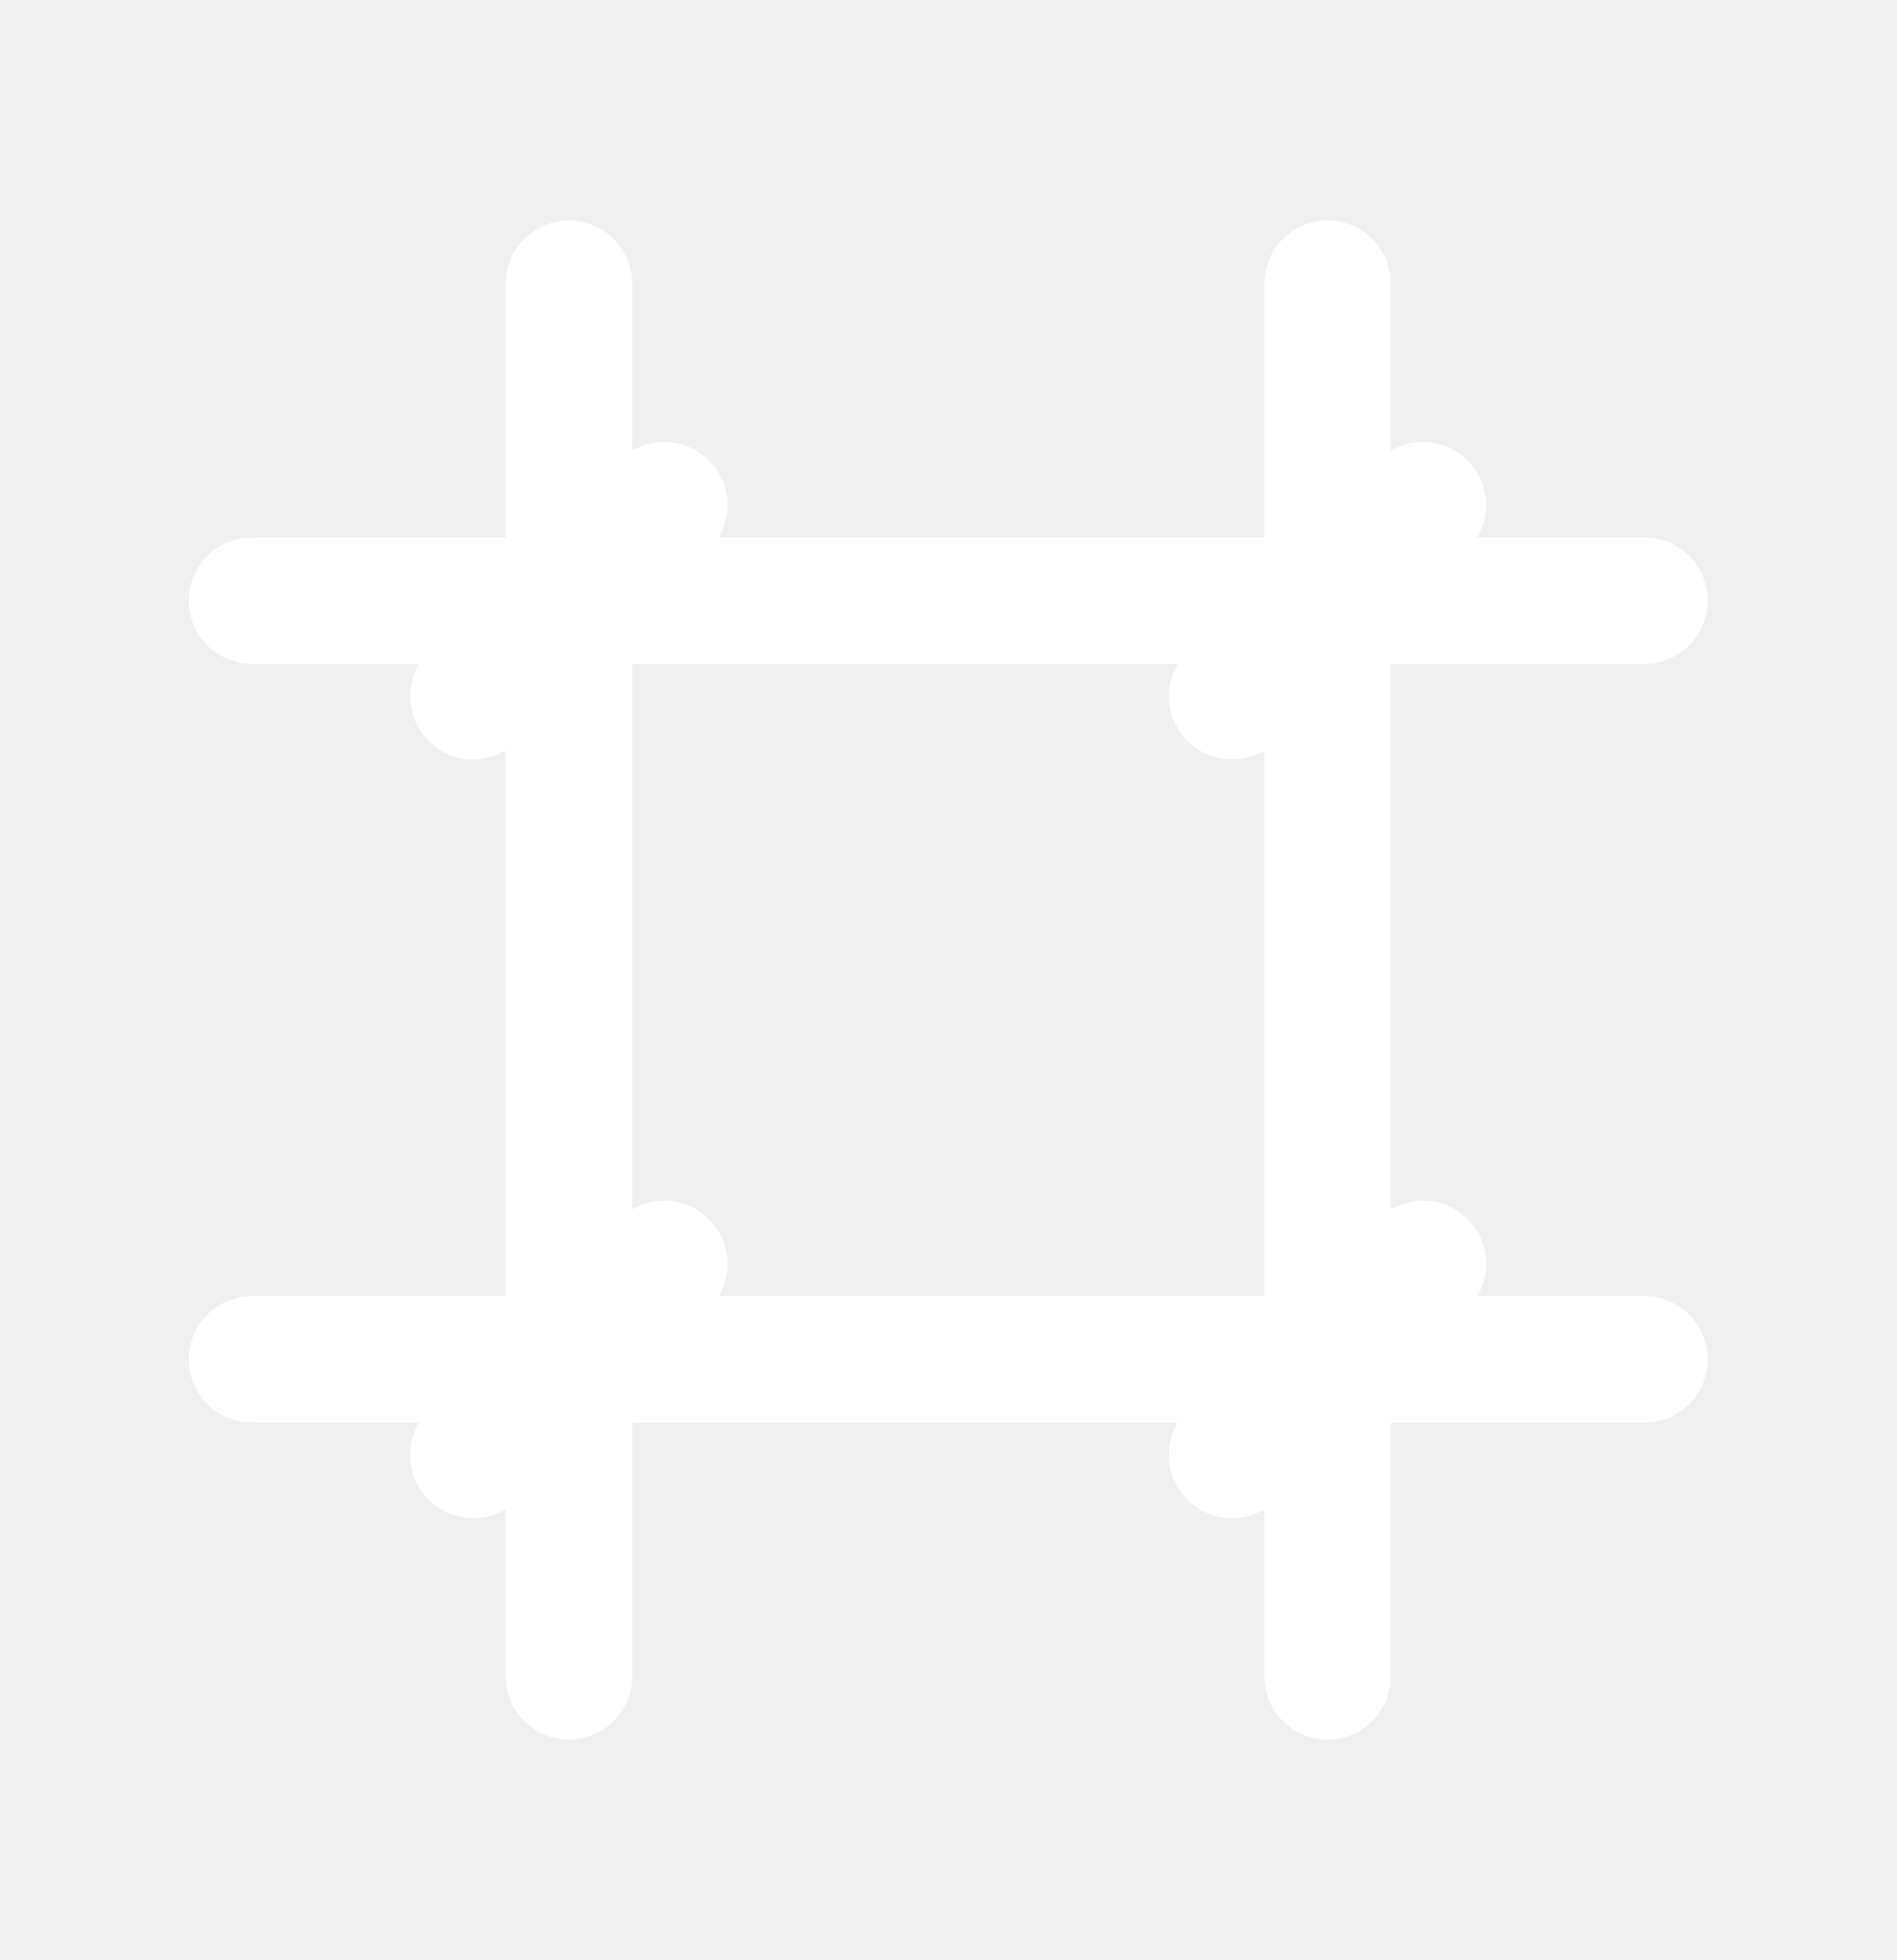
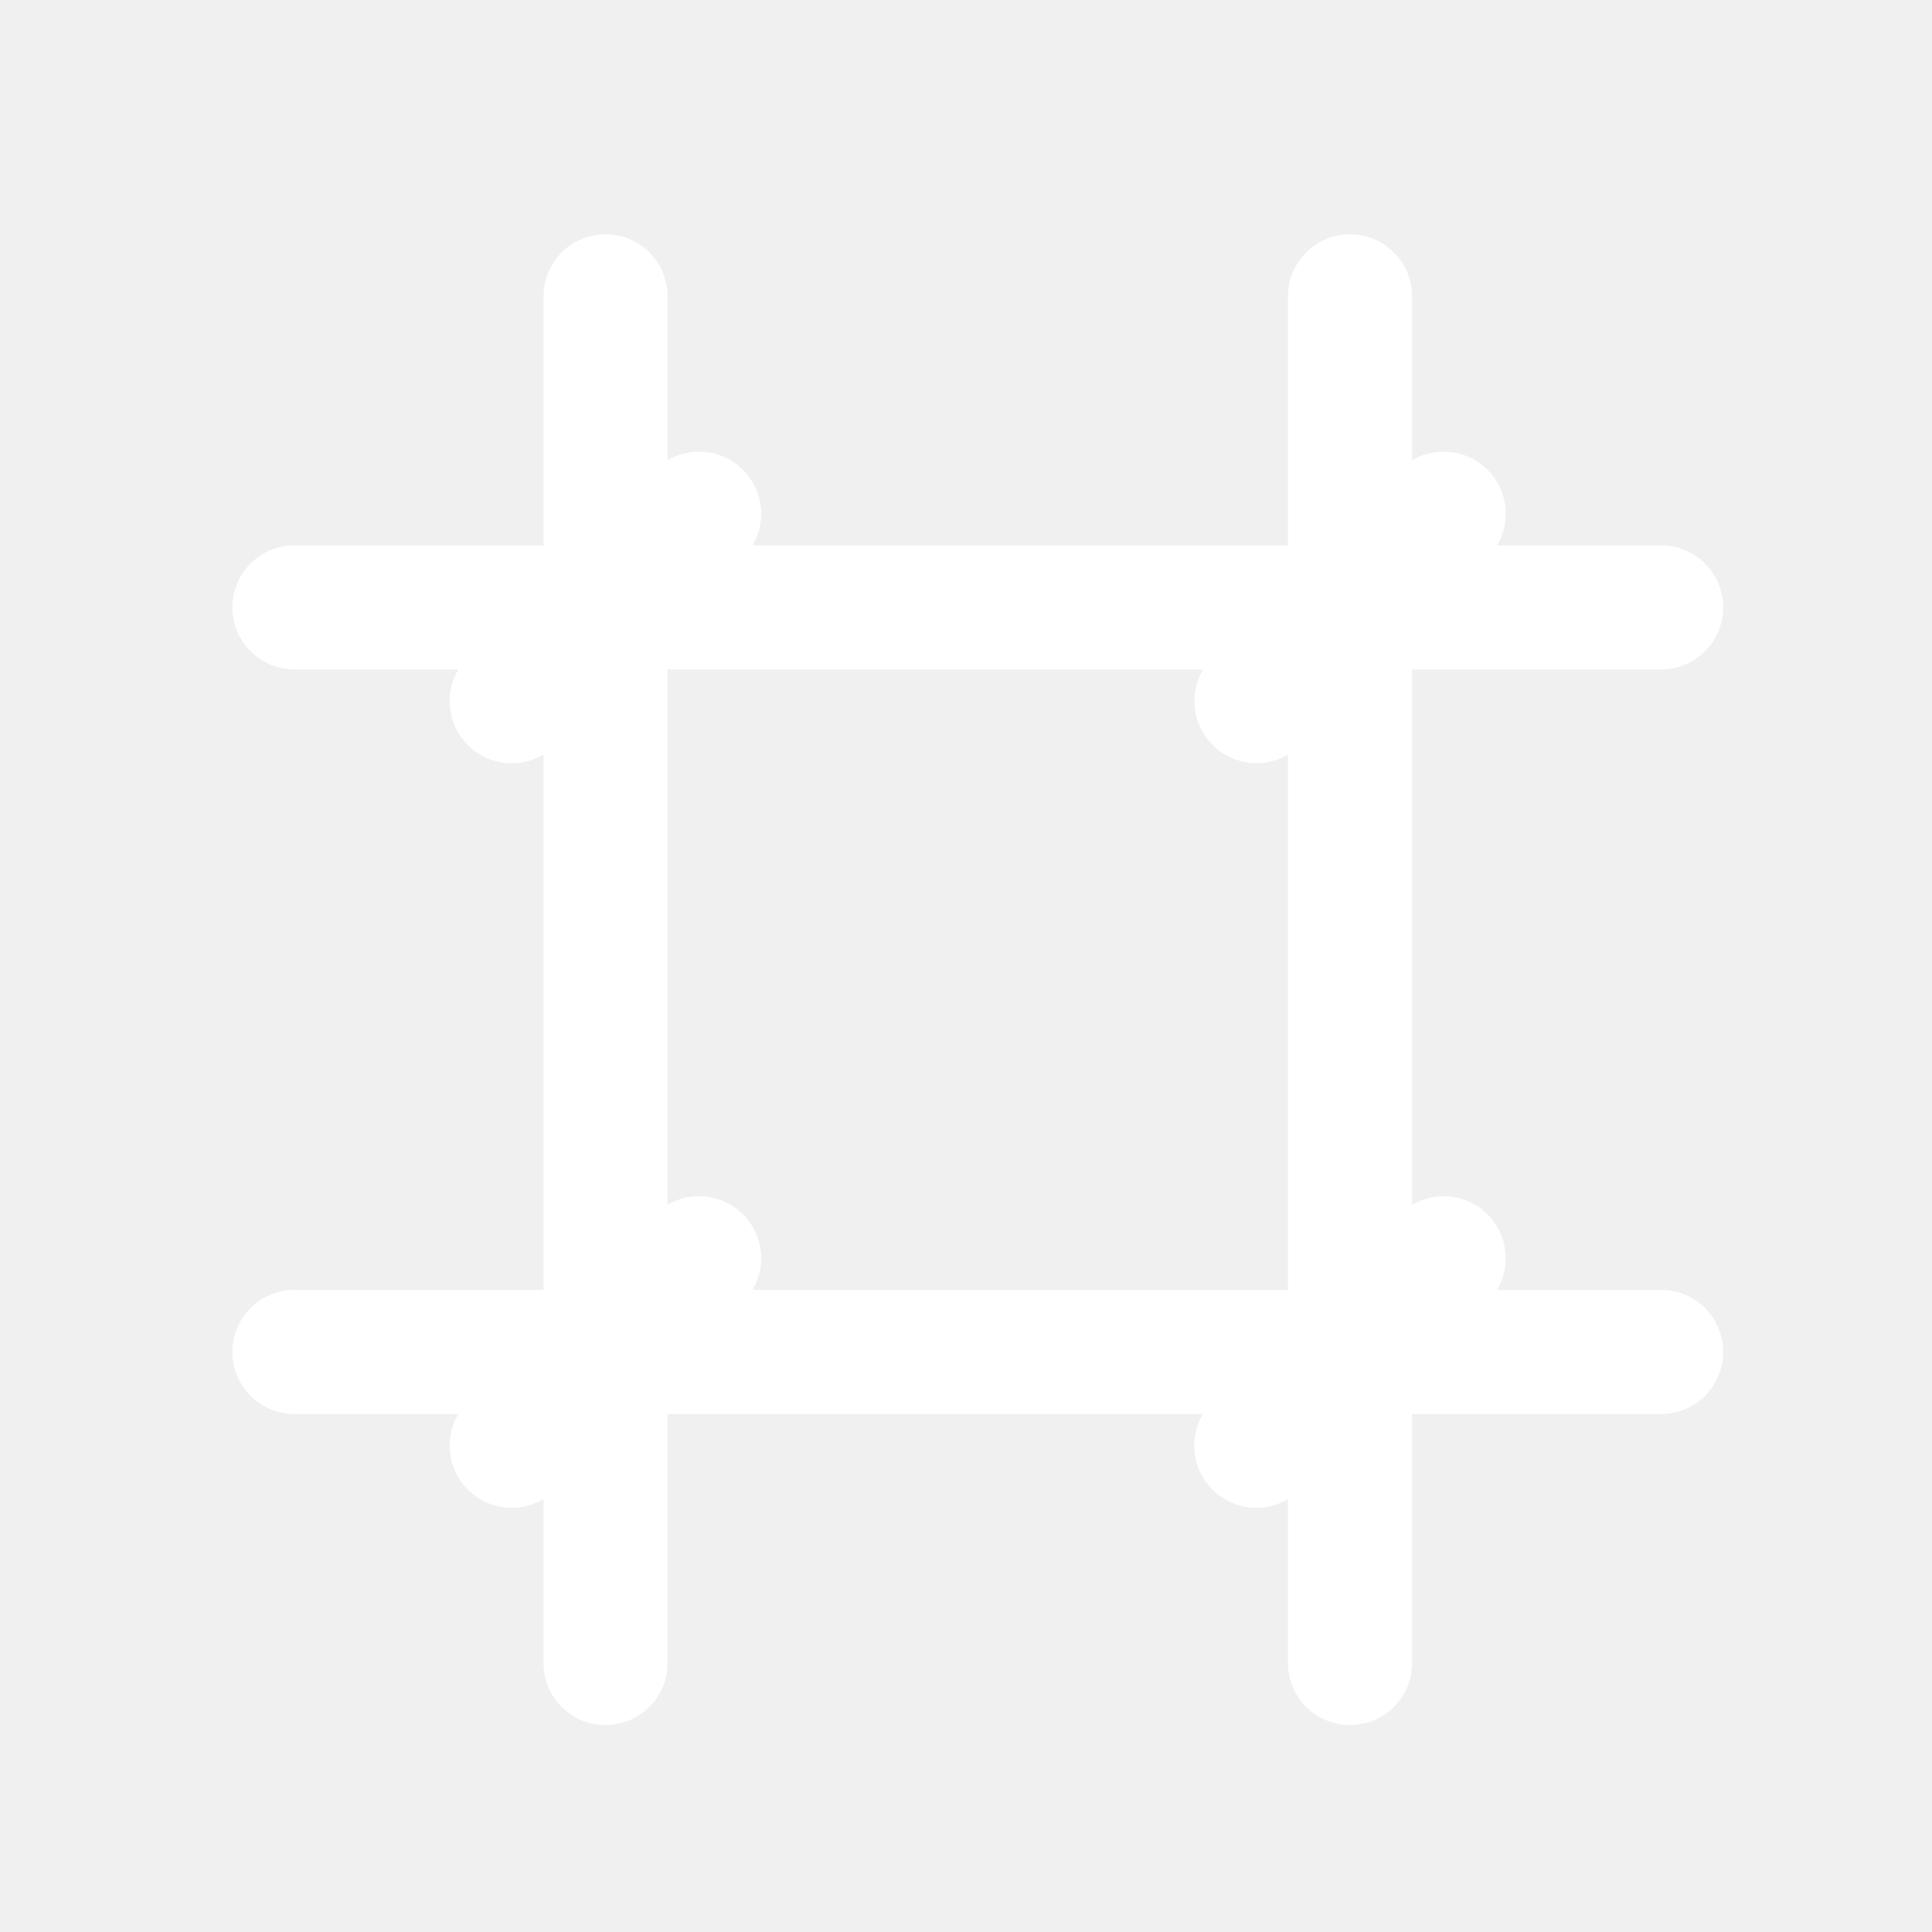
- <svg xmlns="http://www.w3.org/2000/svg" width="30" height="31" viewBox="0 0 30 31" fill="none">
-   <path d="M8.984 3.486C8.72 3.491 8.467 3.6 8.283 3.79C8.098 3.98 7.996 4.235 8 4.5V8.5H4C3.868 8.498 3.736 8.523 3.613 8.572C3.49 8.622 3.378 8.695 3.284 8.788C3.189 8.881 3.114 8.992 3.063 9.114C3.012 9.236 2.986 9.368 2.986 9.5C2.986 9.633 3.012 9.764 3.063 9.886C3.114 10.008 3.189 10.119 3.284 10.212C3.378 10.305 3.49 10.379 3.613 10.428C3.736 10.477 3.868 10.502 4 10.5H6.629C6.515 10.691 6.468 10.915 6.496 11.136C6.523 11.357 6.624 11.562 6.781 11.719C6.938 11.877 7.144 11.977 7.364 12.005C7.585 12.032 7.809 11.985 8 11.871V20.5H4C3.868 20.498 3.736 20.523 3.613 20.572C3.49 20.622 3.378 20.695 3.284 20.788C3.189 20.881 3.114 20.992 3.063 21.114C3.012 21.236 2.986 21.368 2.986 21.5C2.986 21.633 3.012 21.764 3.063 21.886C3.114 22.008 3.189 22.119 3.284 22.212C3.378 22.305 3.49 22.379 3.613 22.428C3.736 22.477 3.868 22.502 4 22.5H6.629C6.515 22.691 6.468 22.915 6.496 23.136C6.523 23.357 6.624 23.562 6.781 23.719C6.938 23.877 7.144 23.977 7.364 24.005C7.585 24.032 7.809 23.985 8 23.871V26.5C7.998 26.633 8.023 26.764 8.072 26.887C8.122 27.01 8.195 27.122 8.288 27.216C8.381 27.311 8.492 27.386 8.614 27.437C8.736 27.488 8.868 27.514 9 27.514C9.133 27.514 9.264 27.488 9.386 27.437C9.508 27.386 9.619 27.311 9.712 27.216C9.805 27.122 9.879 27.01 9.928 26.887C9.977 26.764 10.002 26.633 10 26.5V22.5H18.629C18.515 22.691 18.468 22.915 18.496 23.136C18.523 23.357 18.624 23.562 18.781 23.719C18.938 23.877 19.144 23.977 19.364 24.005C19.585 24.032 19.809 23.985 20 23.871V26.5C19.998 26.633 20.023 26.764 20.072 26.887C20.122 27.01 20.195 27.122 20.288 27.216C20.381 27.311 20.492 27.386 20.614 27.437C20.736 27.488 20.868 27.514 21 27.514C21.133 27.514 21.264 27.488 21.386 27.437C21.508 27.386 21.619 27.311 21.712 27.216C21.805 27.122 21.879 27.01 21.928 26.887C21.977 26.764 22.002 26.633 22 26.5V22.5H26C26.133 22.502 26.264 22.477 26.387 22.428C26.51 22.379 26.622 22.305 26.716 22.212C26.811 22.119 26.886 22.008 26.937 21.886C26.988 21.764 27.014 21.633 27.014 21.5C27.014 21.368 26.988 21.236 26.937 21.114C26.886 20.992 26.811 20.881 26.716 20.788C26.622 20.695 26.51 20.622 26.387 20.572C26.264 20.523 26.133 20.498 26 20.5H23.369C23.46 20.346 23.509 20.171 23.509 19.992C23.509 19.813 23.462 19.637 23.371 19.483C23.28 19.328 23.15 19.201 22.993 19.115C22.836 19.028 22.659 18.985 22.481 18.99C22.311 18.995 22.146 19.043 22 19.129V10.5H26C26.133 10.502 26.264 10.477 26.387 10.428C26.51 10.379 26.622 10.305 26.716 10.212C26.811 10.119 26.886 10.008 26.937 9.886C26.988 9.764 27.014 9.633 27.014 9.5C27.014 9.368 26.988 9.236 26.937 9.114C26.886 8.992 26.811 8.881 26.716 8.788C26.622 8.695 26.51 8.622 26.387 8.572C26.264 8.523 26.133 8.498 26 8.5H23.369C23.46 8.346 23.509 8.171 23.509 7.992C23.509 7.813 23.462 7.637 23.371 7.483C23.28 7.329 23.15 7.201 22.993 7.115C22.836 7.028 22.659 6.985 22.481 6.99C22.311 6.995 22.146 7.043 22 7.129V4.5C22.002 4.366 21.977 4.234 21.927 4.11C21.876 3.986 21.801 3.873 21.707 3.779C21.612 3.684 21.499 3.609 21.375 3.559C21.251 3.509 21.118 3.484 20.985 3.486C20.72 3.491 20.467 3.6 20.283 3.79C20.098 3.98 19.997 4.235 20 4.5V8.5H11.369C11.46 8.346 11.509 8.171 11.509 7.992C11.509 7.813 11.462 7.637 11.371 7.483C11.28 7.329 11.15 7.201 10.993 7.115C10.836 7.028 10.659 6.985 10.481 6.99C10.311 6.995 10.146 7.043 10 7.129V4.5C10.002 4.366 9.977 4.234 9.926 4.11C9.876 3.986 9.801 3.873 9.707 3.779C9.612 3.684 9.499 3.609 9.375 3.559C9.251 3.509 9.118 3.484 8.984 3.486ZM10 10.5H18.631C18.518 10.691 18.471 10.914 18.499 11.135C18.526 11.355 18.627 11.56 18.783 11.717C18.94 11.874 19.145 11.975 19.365 12.002C19.586 12.03 19.809 11.984 20 11.871V20.5H11.369C11.46 20.346 11.509 20.171 11.509 19.992C11.509 19.813 11.462 19.637 11.371 19.483C11.28 19.328 11.15 19.201 10.993 19.115C10.836 19.028 10.659 18.985 10.481 18.99C10.311 18.995 10.146 19.043 10 19.129V10.5Z" fill="white" />
+ <svg xmlns="http://www.w3.org/2000/svg" width="17" height="17" viewBox="0 0 17 17" fill="none">
+   <path d="M5.319 2.062C5.175 2.064 5.037 2.123 4.936 2.227C4.836 2.331 4.78 2.47 4.782 2.615V4.799H2.598C2.526 4.798 2.454 4.811 2.387 4.838C2.32 4.865 2.259 4.905 2.207 4.956C2.156 5.007 2.115 5.067 2.087 5.134C2.059 5.201 2.045 5.272 2.045 5.345C2.045 5.417 2.059 5.489 2.087 5.555C2.115 5.622 2.156 5.683 2.207 5.733C2.259 5.784 2.32 5.824 2.387 5.851C2.454 5.878 2.526 5.892 2.598 5.891H4.033C3.971 5.995 3.946 6.117 3.961 6.238C3.976 6.358 4.031 6.47 4.116 6.556C4.202 6.642 4.314 6.697 4.435 6.712C4.556 6.727 4.678 6.701 4.782 6.639V11.35H2.598C2.526 11.349 2.454 11.362 2.387 11.389C2.32 11.416 2.259 11.456 2.207 11.507C2.156 11.558 2.115 11.618 2.087 11.685C2.059 11.752 2.045 11.824 2.045 11.896C2.045 11.968 2.059 12.04 2.087 12.107C2.115 12.173 2.156 12.234 2.207 12.285C2.259 12.336 2.32 12.376 2.387 12.403C2.454 12.43 2.526 12.443 2.598 12.442H4.033C3.971 12.546 3.946 12.668 3.961 12.789C3.976 12.909 4.031 13.022 4.116 13.107C4.202 13.193 4.314 13.248 4.435 13.263C4.556 13.278 4.678 13.253 4.782 13.19V14.626C4.781 14.698 4.794 14.77 4.821 14.837C4.848 14.904 4.888 14.965 4.939 15.017C4.99 15.068 5.051 15.109 5.117 15.137C5.184 15.165 5.256 15.179 5.328 15.179C5.4 15.179 5.472 15.165 5.539 15.137C5.605 15.109 5.666 15.068 5.717 15.017C5.768 14.965 5.808 14.904 5.835 14.837C5.862 14.77 5.875 14.698 5.874 14.626V12.442H10.585C10.523 12.546 10.497 12.668 10.512 12.789C10.527 12.909 10.582 13.022 10.668 13.107C10.754 13.193 10.866 13.248 10.986 13.263C11.107 13.278 11.229 13.253 11.333 13.19V14.626C11.332 14.698 11.346 14.77 11.373 14.837C11.4 14.904 11.44 14.965 11.49 15.017C11.541 15.068 11.602 15.109 11.668 15.137C11.735 15.165 11.807 15.179 11.879 15.179C11.952 15.179 12.023 15.165 12.09 15.137C12.157 15.109 12.217 15.068 12.268 15.017C12.319 14.965 12.359 14.904 12.386 14.837C12.413 14.77 12.426 14.698 12.425 14.626V12.442H14.609C14.681 12.443 14.753 12.43 14.82 12.403C14.887 12.376 14.948 12.336 15 12.285C15.052 12.234 15.092 12.173 15.12 12.107C15.148 12.04 15.163 11.968 15.163 11.896C15.163 11.824 15.148 11.752 15.12 11.685C15.092 11.618 15.052 11.558 15 11.507C14.948 11.456 14.887 11.416 14.82 11.389C14.753 11.362 14.681 11.349 14.609 11.35H13.173C13.223 11.266 13.249 11.17 13.249 11.072C13.249 10.975 13.223 10.879 13.174 10.795C13.124 10.71 13.053 10.641 12.967 10.594C12.882 10.546 12.785 10.523 12.688 10.526C12.595 10.528 12.505 10.554 12.425 10.601V5.891H14.609C14.681 5.892 14.753 5.878 14.82 5.851C14.887 5.824 14.948 5.784 15 5.733C15.052 5.683 15.092 5.622 15.12 5.555C15.148 5.489 15.163 5.417 15.163 5.345C15.163 5.272 15.148 5.201 15.12 5.134C15.092 5.067 15.052 5.007 15 4.956C14.948 4.905 14.887 4.865 14.82 4.838C14.753 4.811 14.681 4.798 14.609 4.799H13.173C13.223 4.715 13.249 4.619 13.249 4.521C13.249 4.423 13.223 4.328 13.174 4.243C13.124 4.159 13.053 4.09 12.967 4.042C12.882 3.995 12.785 3.972 12.688 3.975C12.595 3.977 12.505 4.003 12.425 4.05V2.615C12.426 2.542 12.412 2.469 12.385 2.402C12.357 2.334 12.317 2.273 12.265 2.221C12.213 2.169 12.152 2.129 12.084 2.101C12.016 2.074 11.944 2.06 11.871 2.062C11.726 2.064 11.588 2.123 11.488 2.227C11.387 2.331 11.331 2.47 11.333 2.615V4.799H6.621C6.671 4.715 6.698 4.619 6.698 4.521C6.698 4.423 6.672 4.328 6.622 4.243C6.573 4.159 6.501 4.09 6.416 4.042C6.33 3.995 6.234 3.972 6.136 3.975C6.044 3.977 5.954 4.003 5.874 4.05V2.615C5.875 2.542 5.861 2.469 5.834 2.402C5.806 2.334 5.765 2.273 5.714 2.221C5.662 2.169 5.6 2.129 5.533 2.101C5.465 2.074 5.392 2.06 5.319 2.062V2.062ZM5.874 5.891H10.586C10.524 5.995 10.499 6.117 10.514 6.237C10.529 6.357 10.583 6.469 10.669 6.555C10.755 6.641 10.867 6.696 10.987 6.711C11.107 6.726 11.229 6.701 11.333 6.639V11.35H6.621C6.671 11.266 6.698 11.17 6.698 11.072C6.698 10.975 6.672 10.879 6.622 10.795C6.573 10.71 6.501 10.641 6.416 10.594C6.33 10.546 6.234 10.523 6.136 10.526C6.044 10.528 5.954 10.554 5.874 10.601V5.891Z" fill="white" />
</svg>
